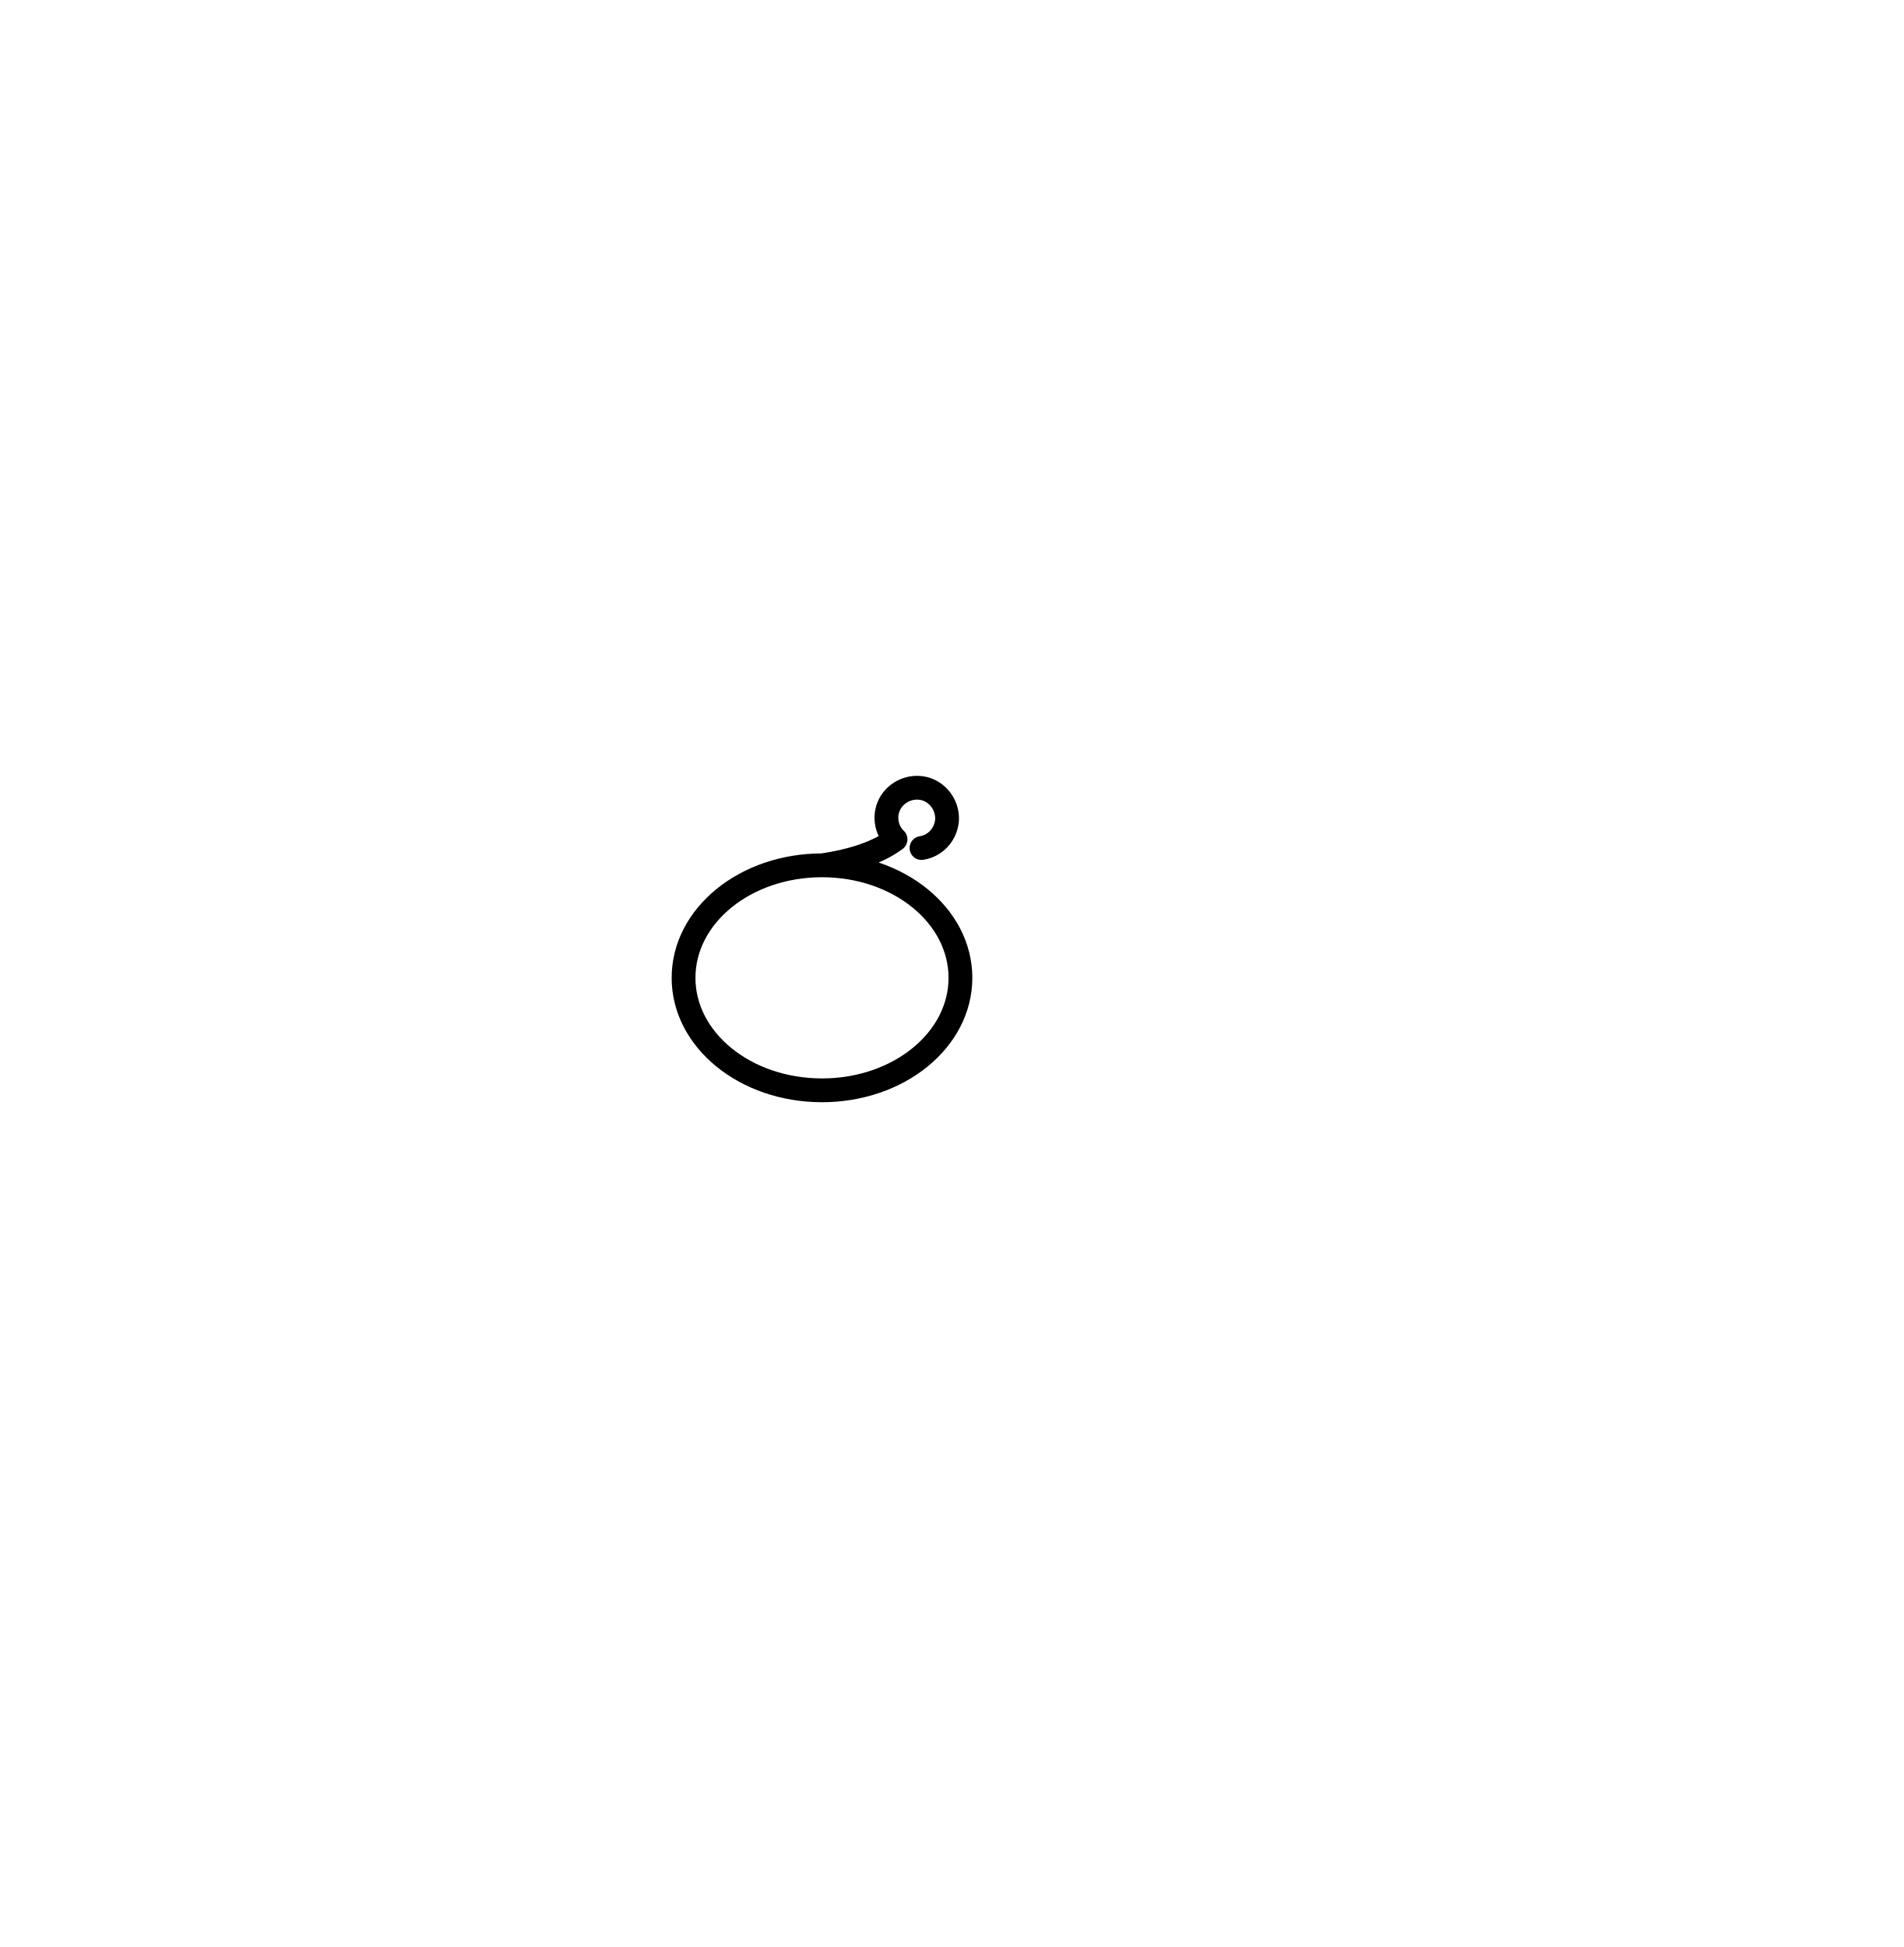
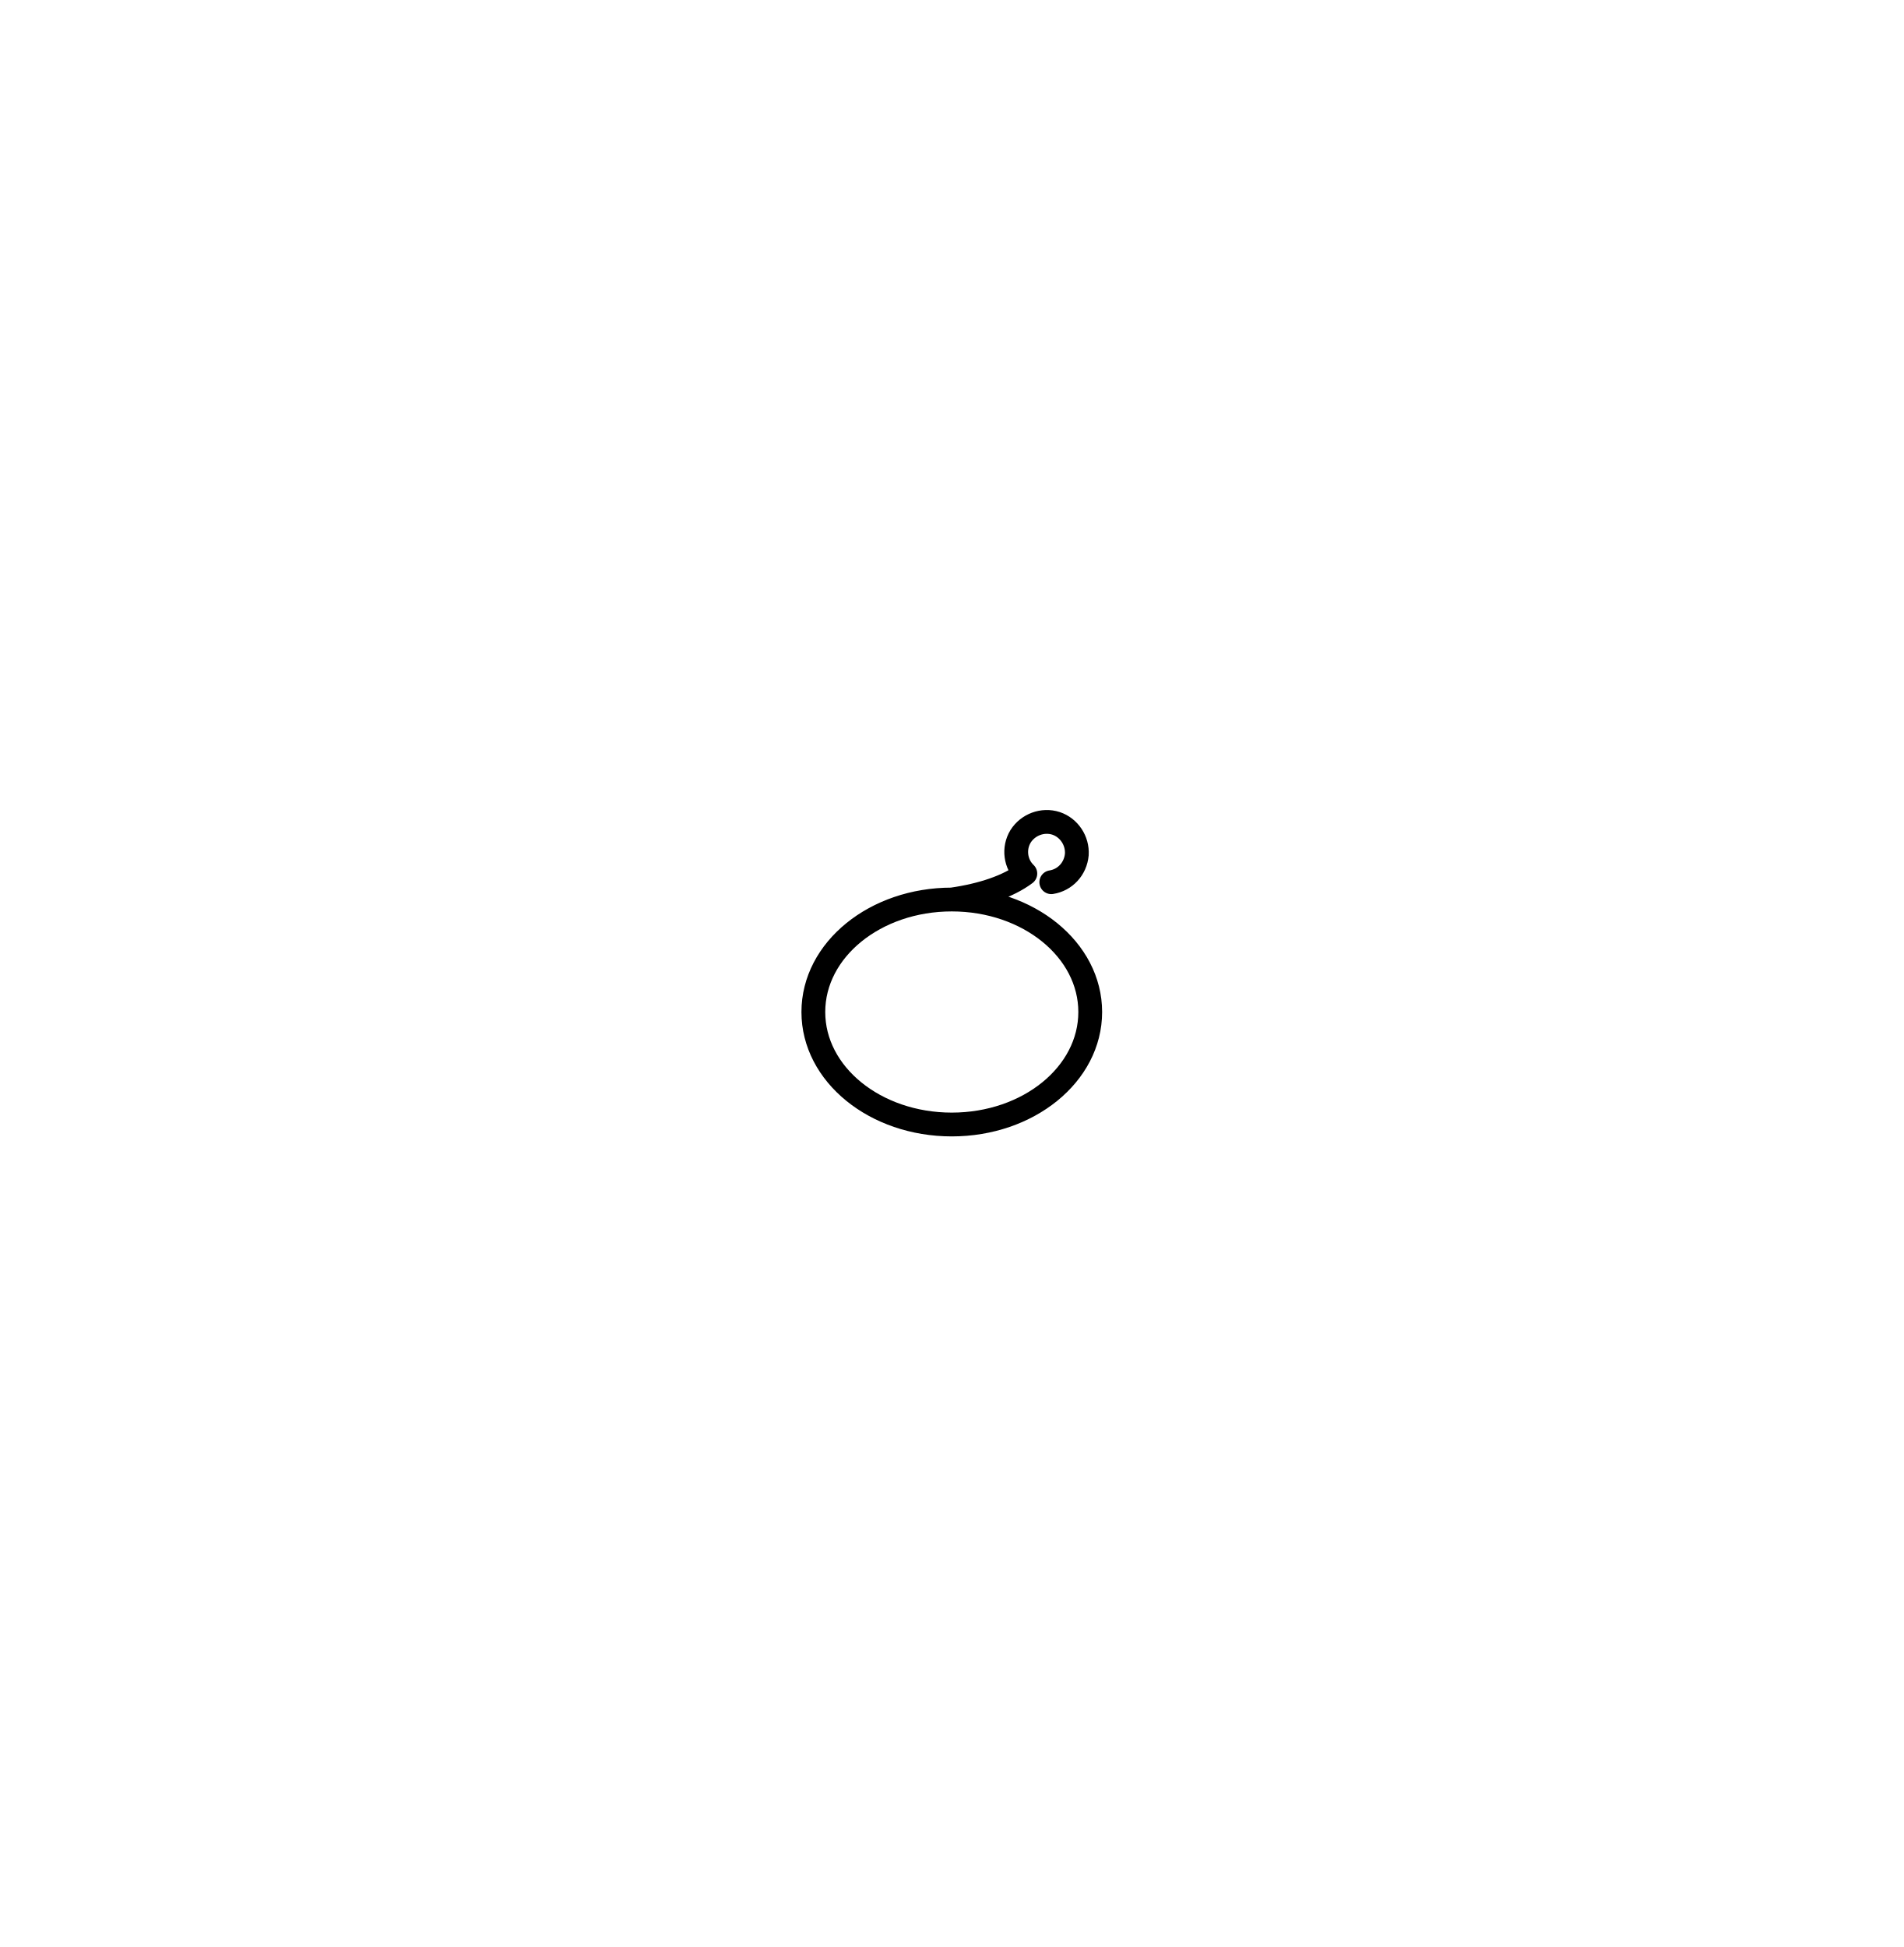
- <svg class="outline" viewBox="-1.9 -2 4.4 4.5" role="img" aria-label="AI (isle)" fill="none" stroke="currentColor" stroke-width="0.055" stroke-linecap="round" stroke-linejoin="round">
+ <svg class="outline" viewBox="-2.2 -2.079 4.4 4.5" role="img" aria-label="AI (isle)" fill="none" stroke="currentColor" stroke-width="0.055" stroke-linecap="round" stroke-linejoin="round">
  <path d="M0 0 C0.177 0 0.32 0.116 0.32 0.26 C0.32 0.404 0.177 0.52 0 0.52 C-0.177 0.52 -0.32 0.404 -0.32 0.26 C-0.32 0.116 -0.177 0 0 0 C0.07 -0.01 0.13 -0.03 0.17 -0.06 C0.147 -0.082 0.142 -0.118 0.159 -0.146 C0.176 -0.173 0.21 -0.186 0.241 -0.176 C0.271 -0.166 0.291 -0.136 0.289 -0.104 C0.286 -0.071 0.262 -0.045 0.23 -0.04" />
</svg>
